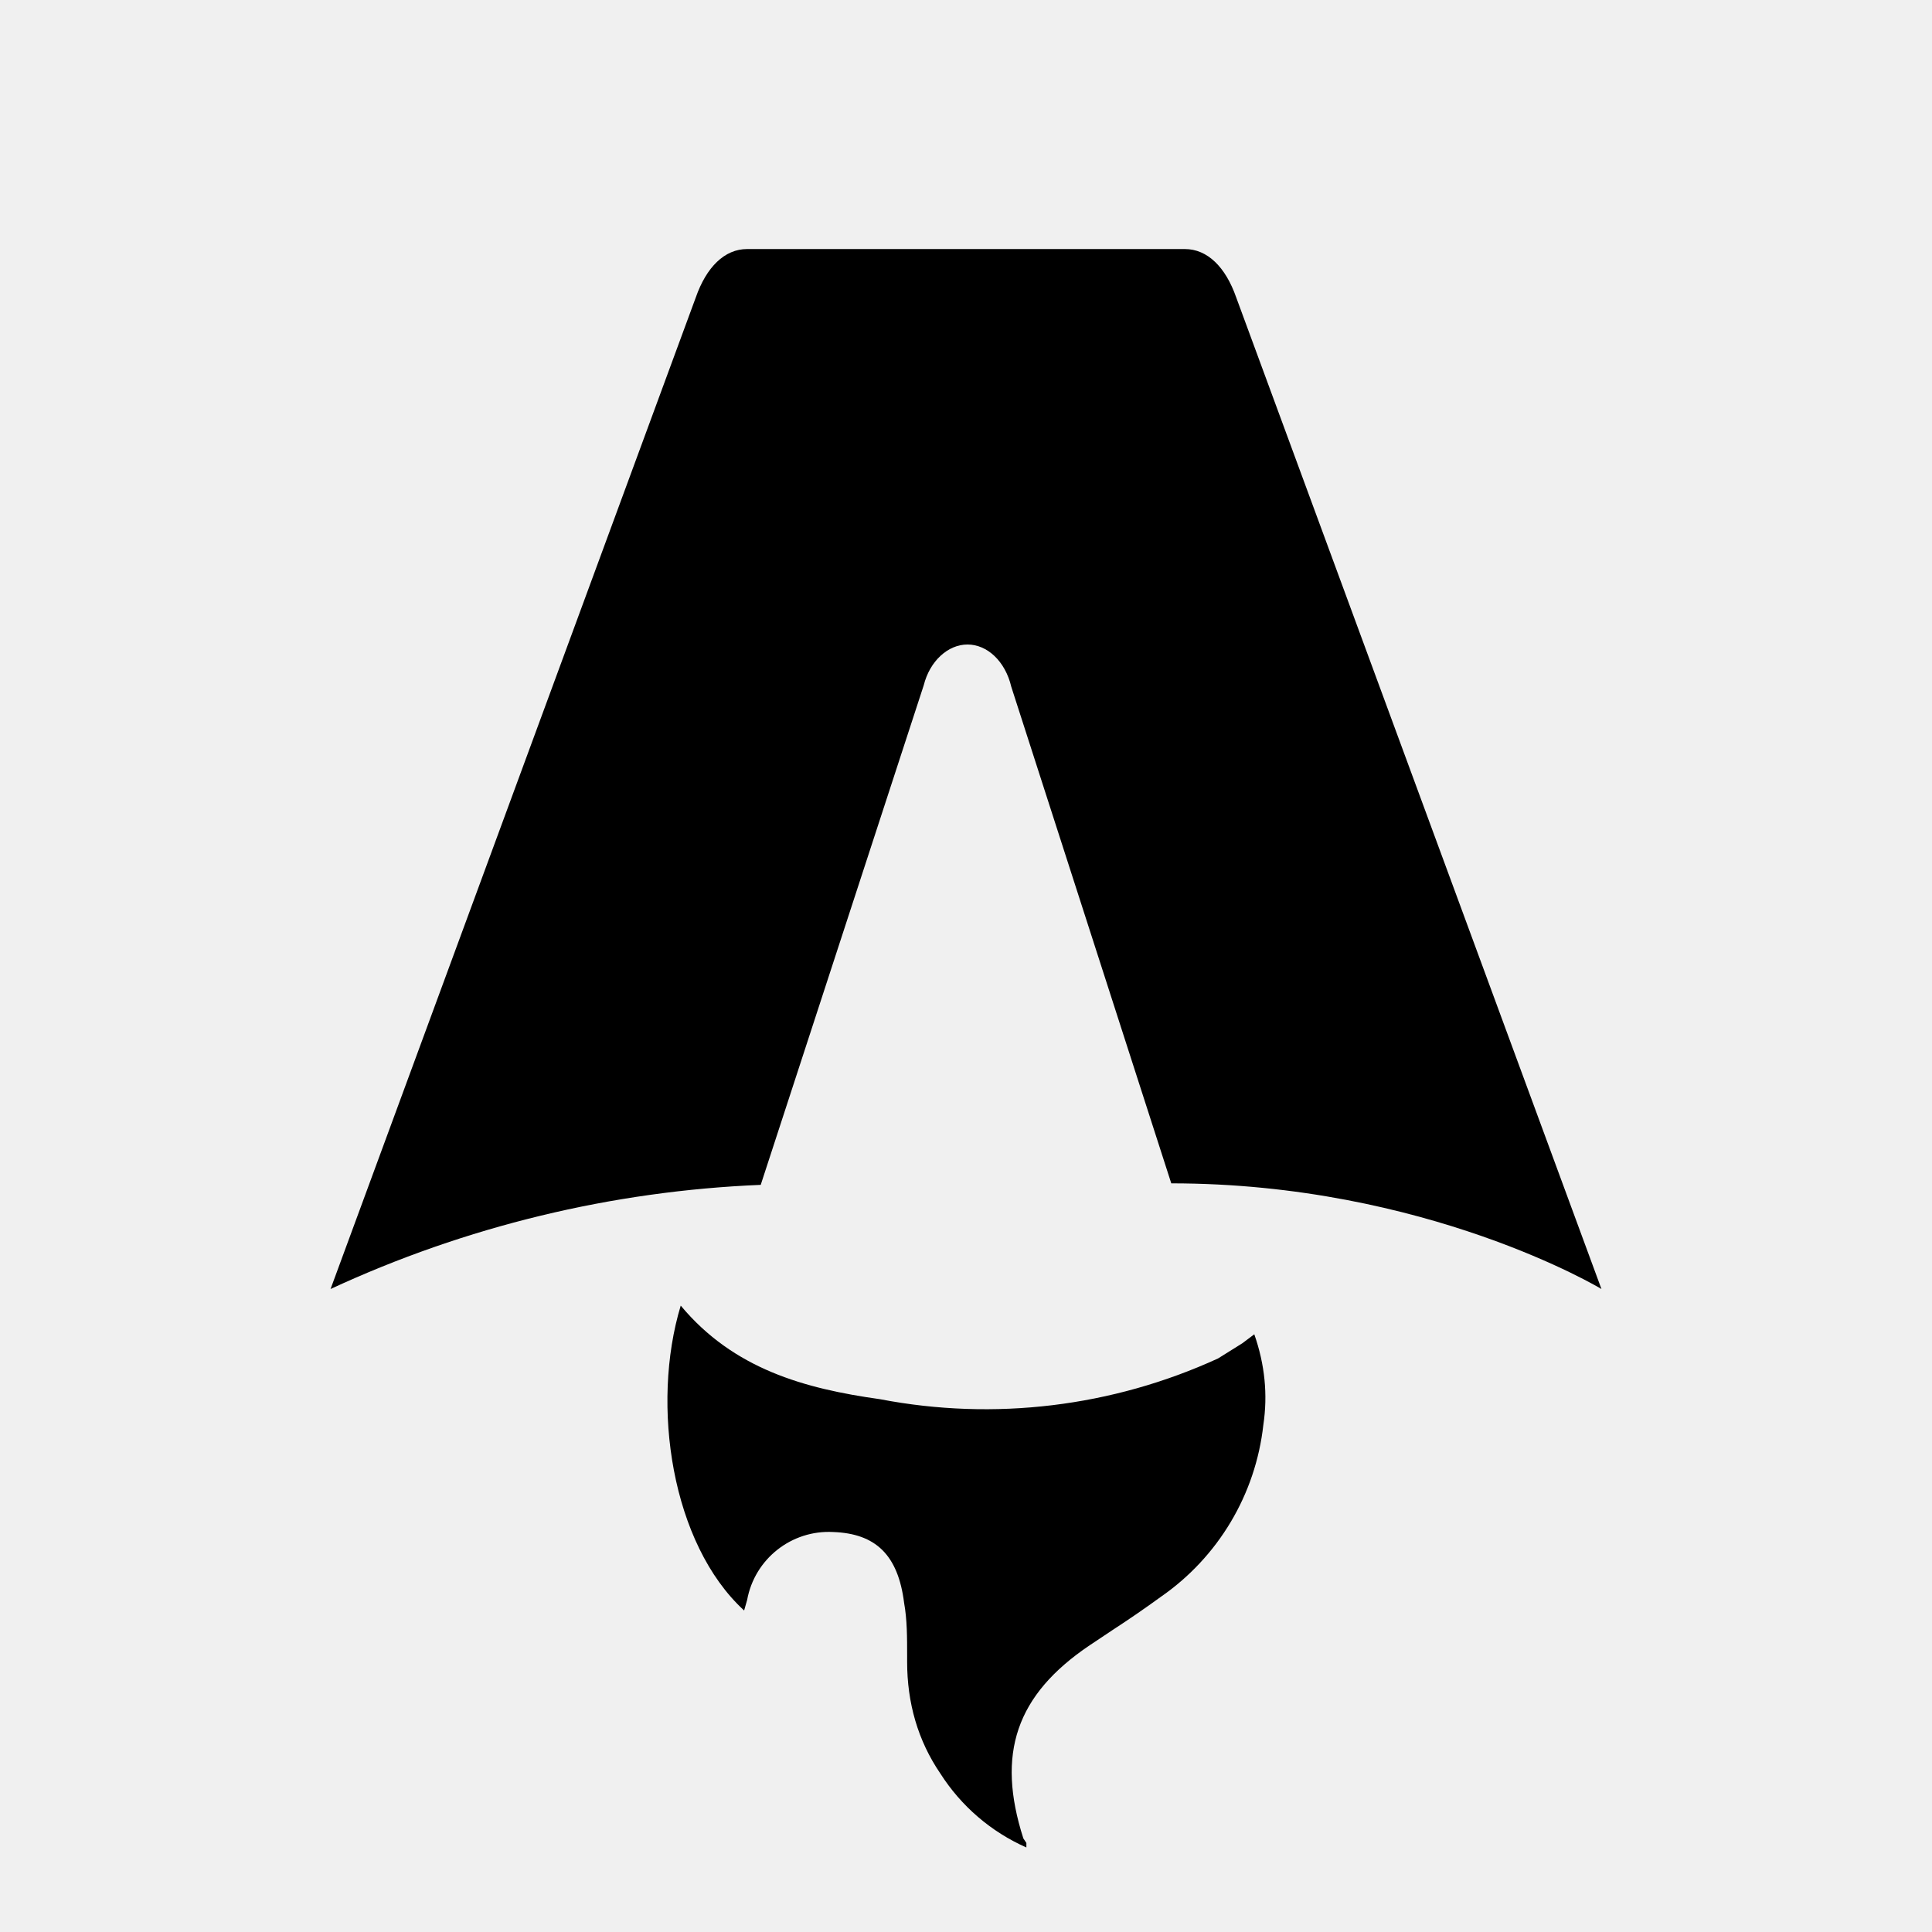
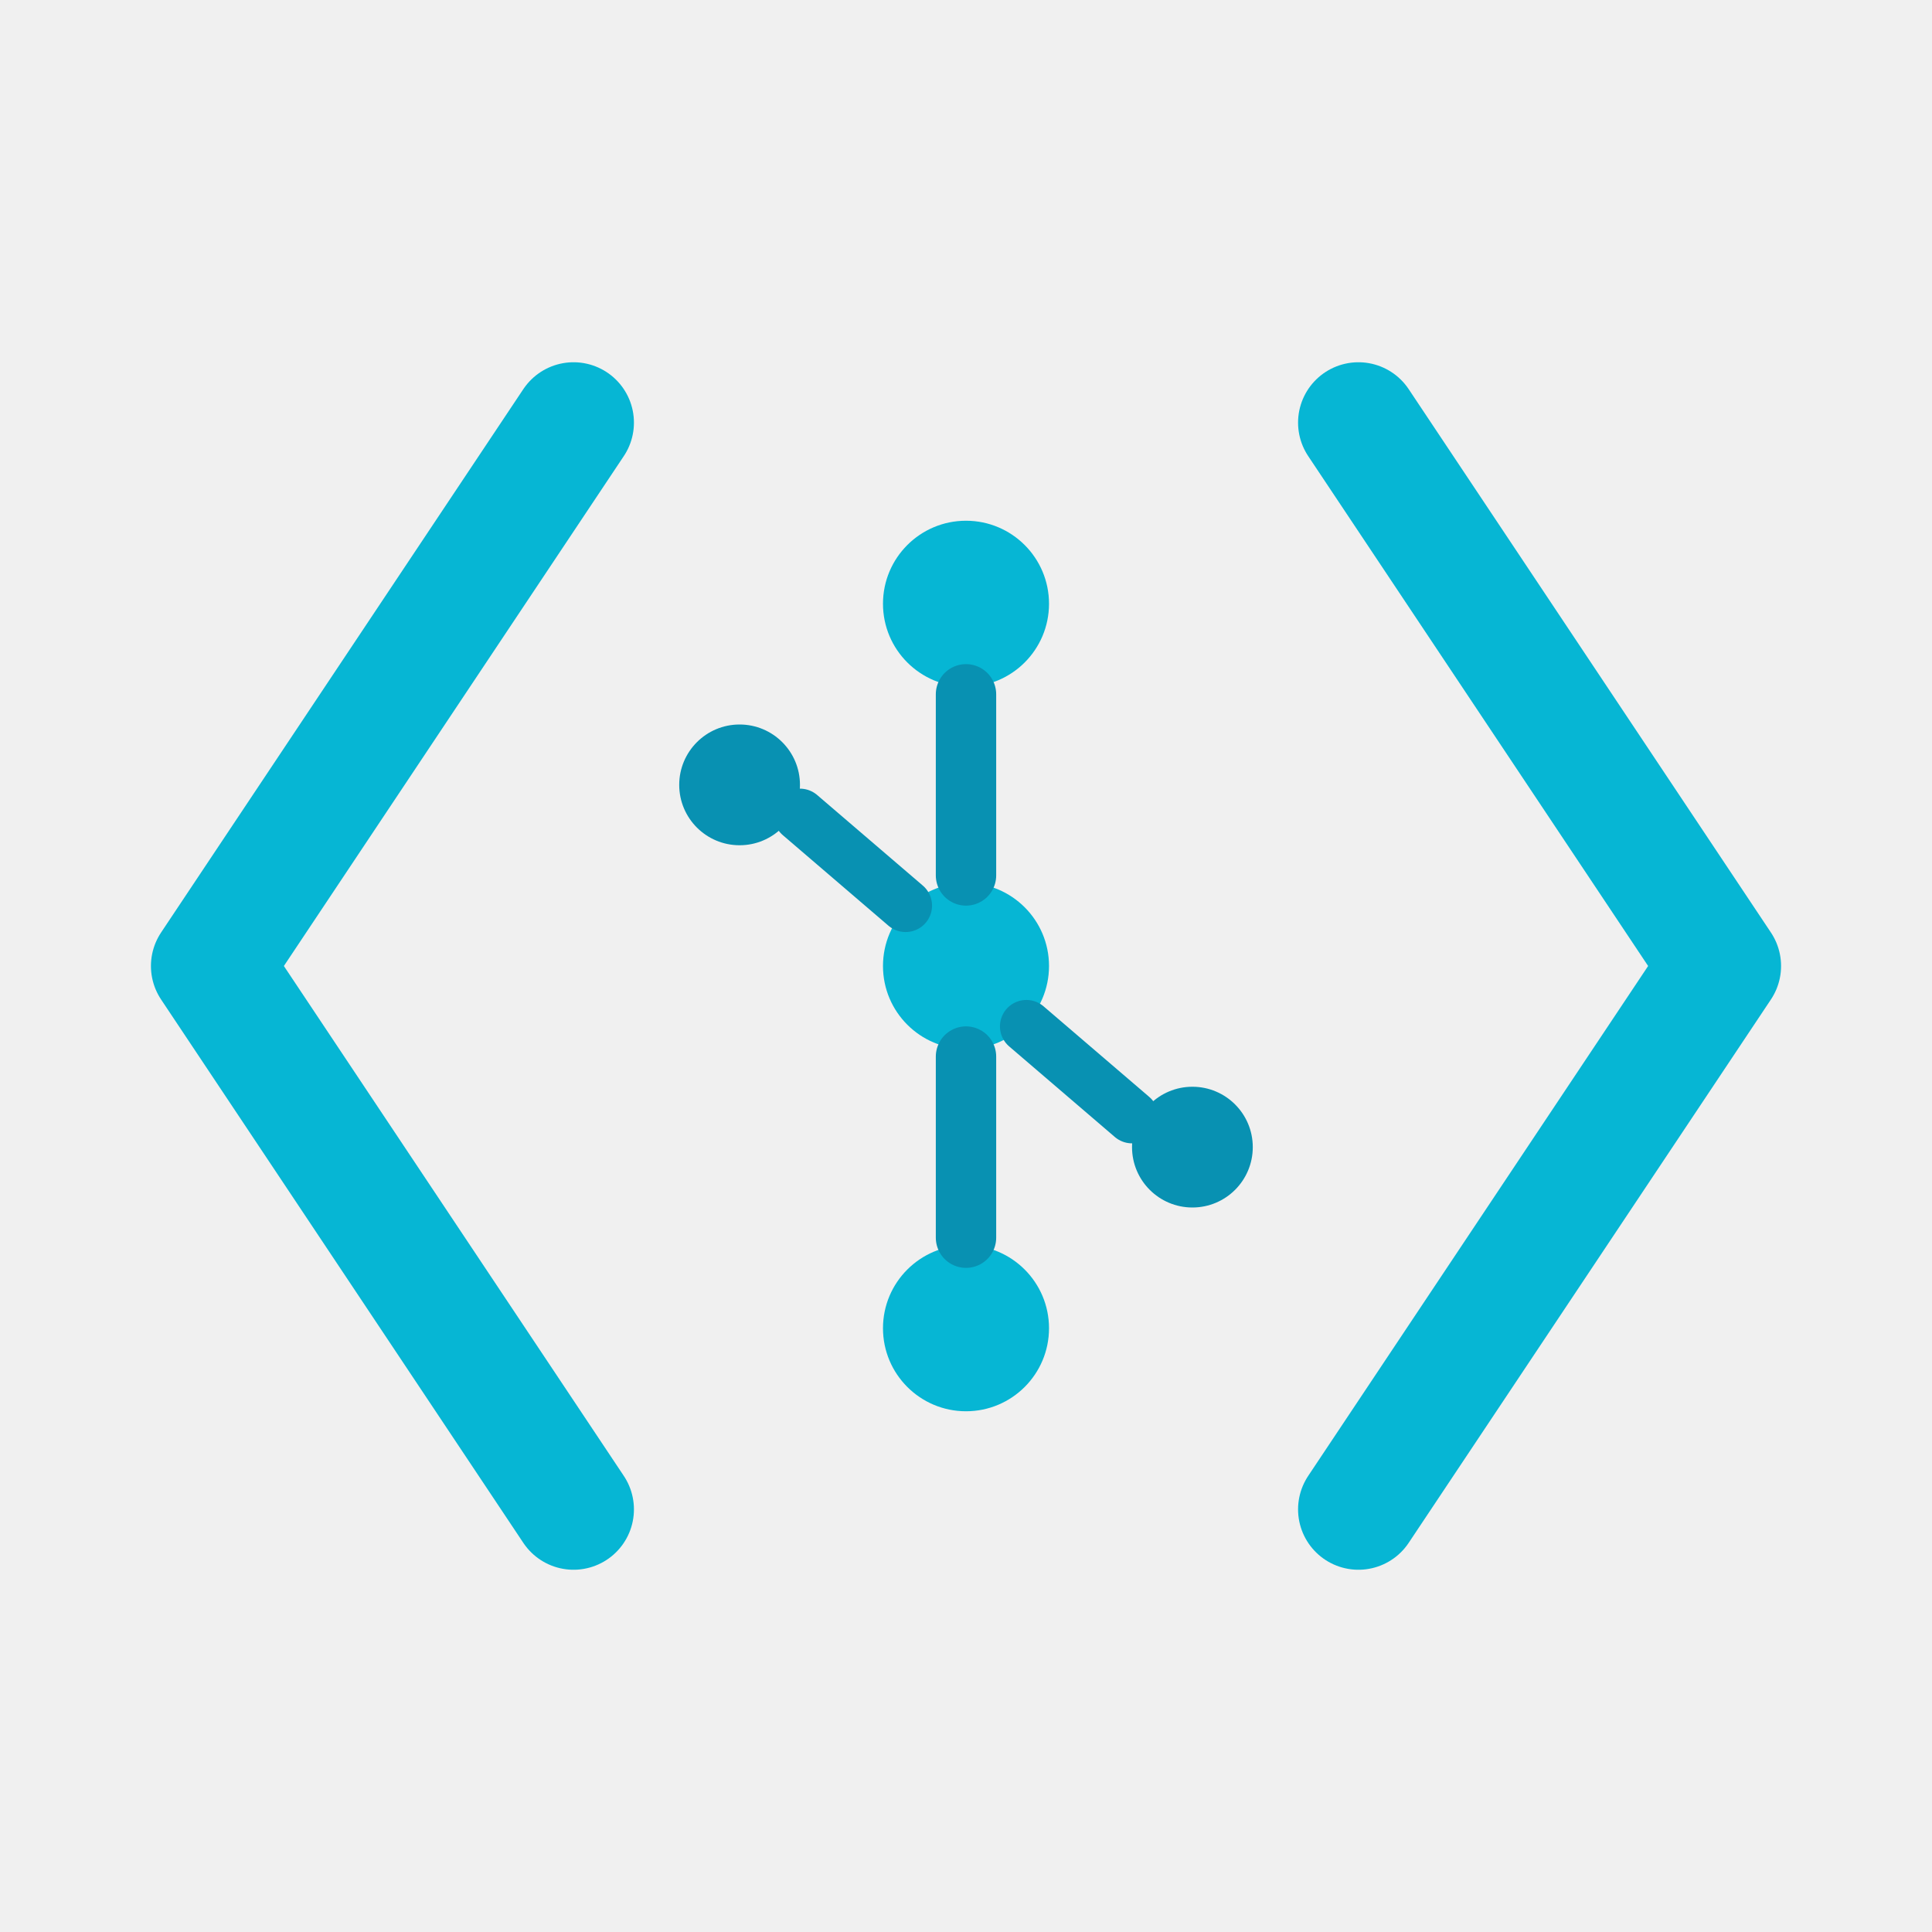
- <svg xmlns="http://www.w3.org/2000/svg" fill="none" viewBox="0 0 128 128">
-   <path d="M50.4 78.5a75.1 75.1 0 0 0-28.5 6.9l24.2-65.7c.7-2 1.9-3.2 3.4-3.2h29c1.5 0 2.7 1.2 3.4 3.2l24.2 65.7s-11.6-7-28.5-7L67 45.5c-.4-1.7-1.6-2.8-2.9-2.8-1.3 0-2.5 1.1-2.9 2.7L50.4 78.5Zm-1.1 28.2Zm-4.2-20.2c-2 6.6-.6 15.8 4.2 20.2a17.5 17.5 0 0 1 .2-.7 5.5 5.5 0 0 1 5.7-4.5c2.8.1 4.3 1.5 4.7 4.7.2 1.1.2 2.3.2 3.5v.4c0 2.7.7 5.2 2.2 7.4a13 13 0 0 0 5.7 4.9v-.3l-.2-.3c-1.8-5.6-.5-9.5 4.4-12.8l1.5-1a73 73 0 0 0 3.2-2.2 16 16 0 0 0 6.8-11.4c.3-2 .1-4-.6-6l-.8.6-1.6 1a37 37 0 0 1-22.4 2.7c-5-.7-9.7-2-13.2-6.2Z" />
-   <style>
-         path { fill: #000; }
-         @media (prefers-color-scheme: dark) {
-             path { fill: #FFF; }
-         }
-     </style>
+ <svg xmlns="http://www.w3.org/2000/svg" viewBox="0 0 128 128" width="128" height="128" fill="none" stroke="#06b6d4" stroke-linecap="round" stroke-linejoin="round">
+   <path d="M38 100L14 64l24-36" stroke-width="8" />
+   <path d="M90 100l24-36-24-36" stroke-width="8" />
+   <circle cx="64" cy="40" r="5.5" fill="#06b6d4" stroke="none" />
+   <circle cx="64" cy="64" r="5.5" fill="#06b6d4" stroke="none" />
+   <circle cx="64" cy="88" r="5.5" fill="#06b6d4" stroke="none" />
+   <line x1="64" y1="46" x2="64" y2="58" stroke="#0891b2" stroke-width="4" />
+   <line x1="64" y1="70" x2="64" y2="82" stroke="#0891b2" stroke-width="4" />
+   <circle cx="49" cy="52" r="4" fill="#0891b2" stroke="none" />
+   <circle cx="79" cy="76" r="4" fill="#0891b2" stroke="none" />
+   <line x1="53" y1="54" x2="60" y2="60" stroke="#0891b2" stroke-width="3.5" />
+   <line x1="68" y1="68" x2="75" y2="74" stroke="#0891b2" stroke-width="3.5" />
</svg>
